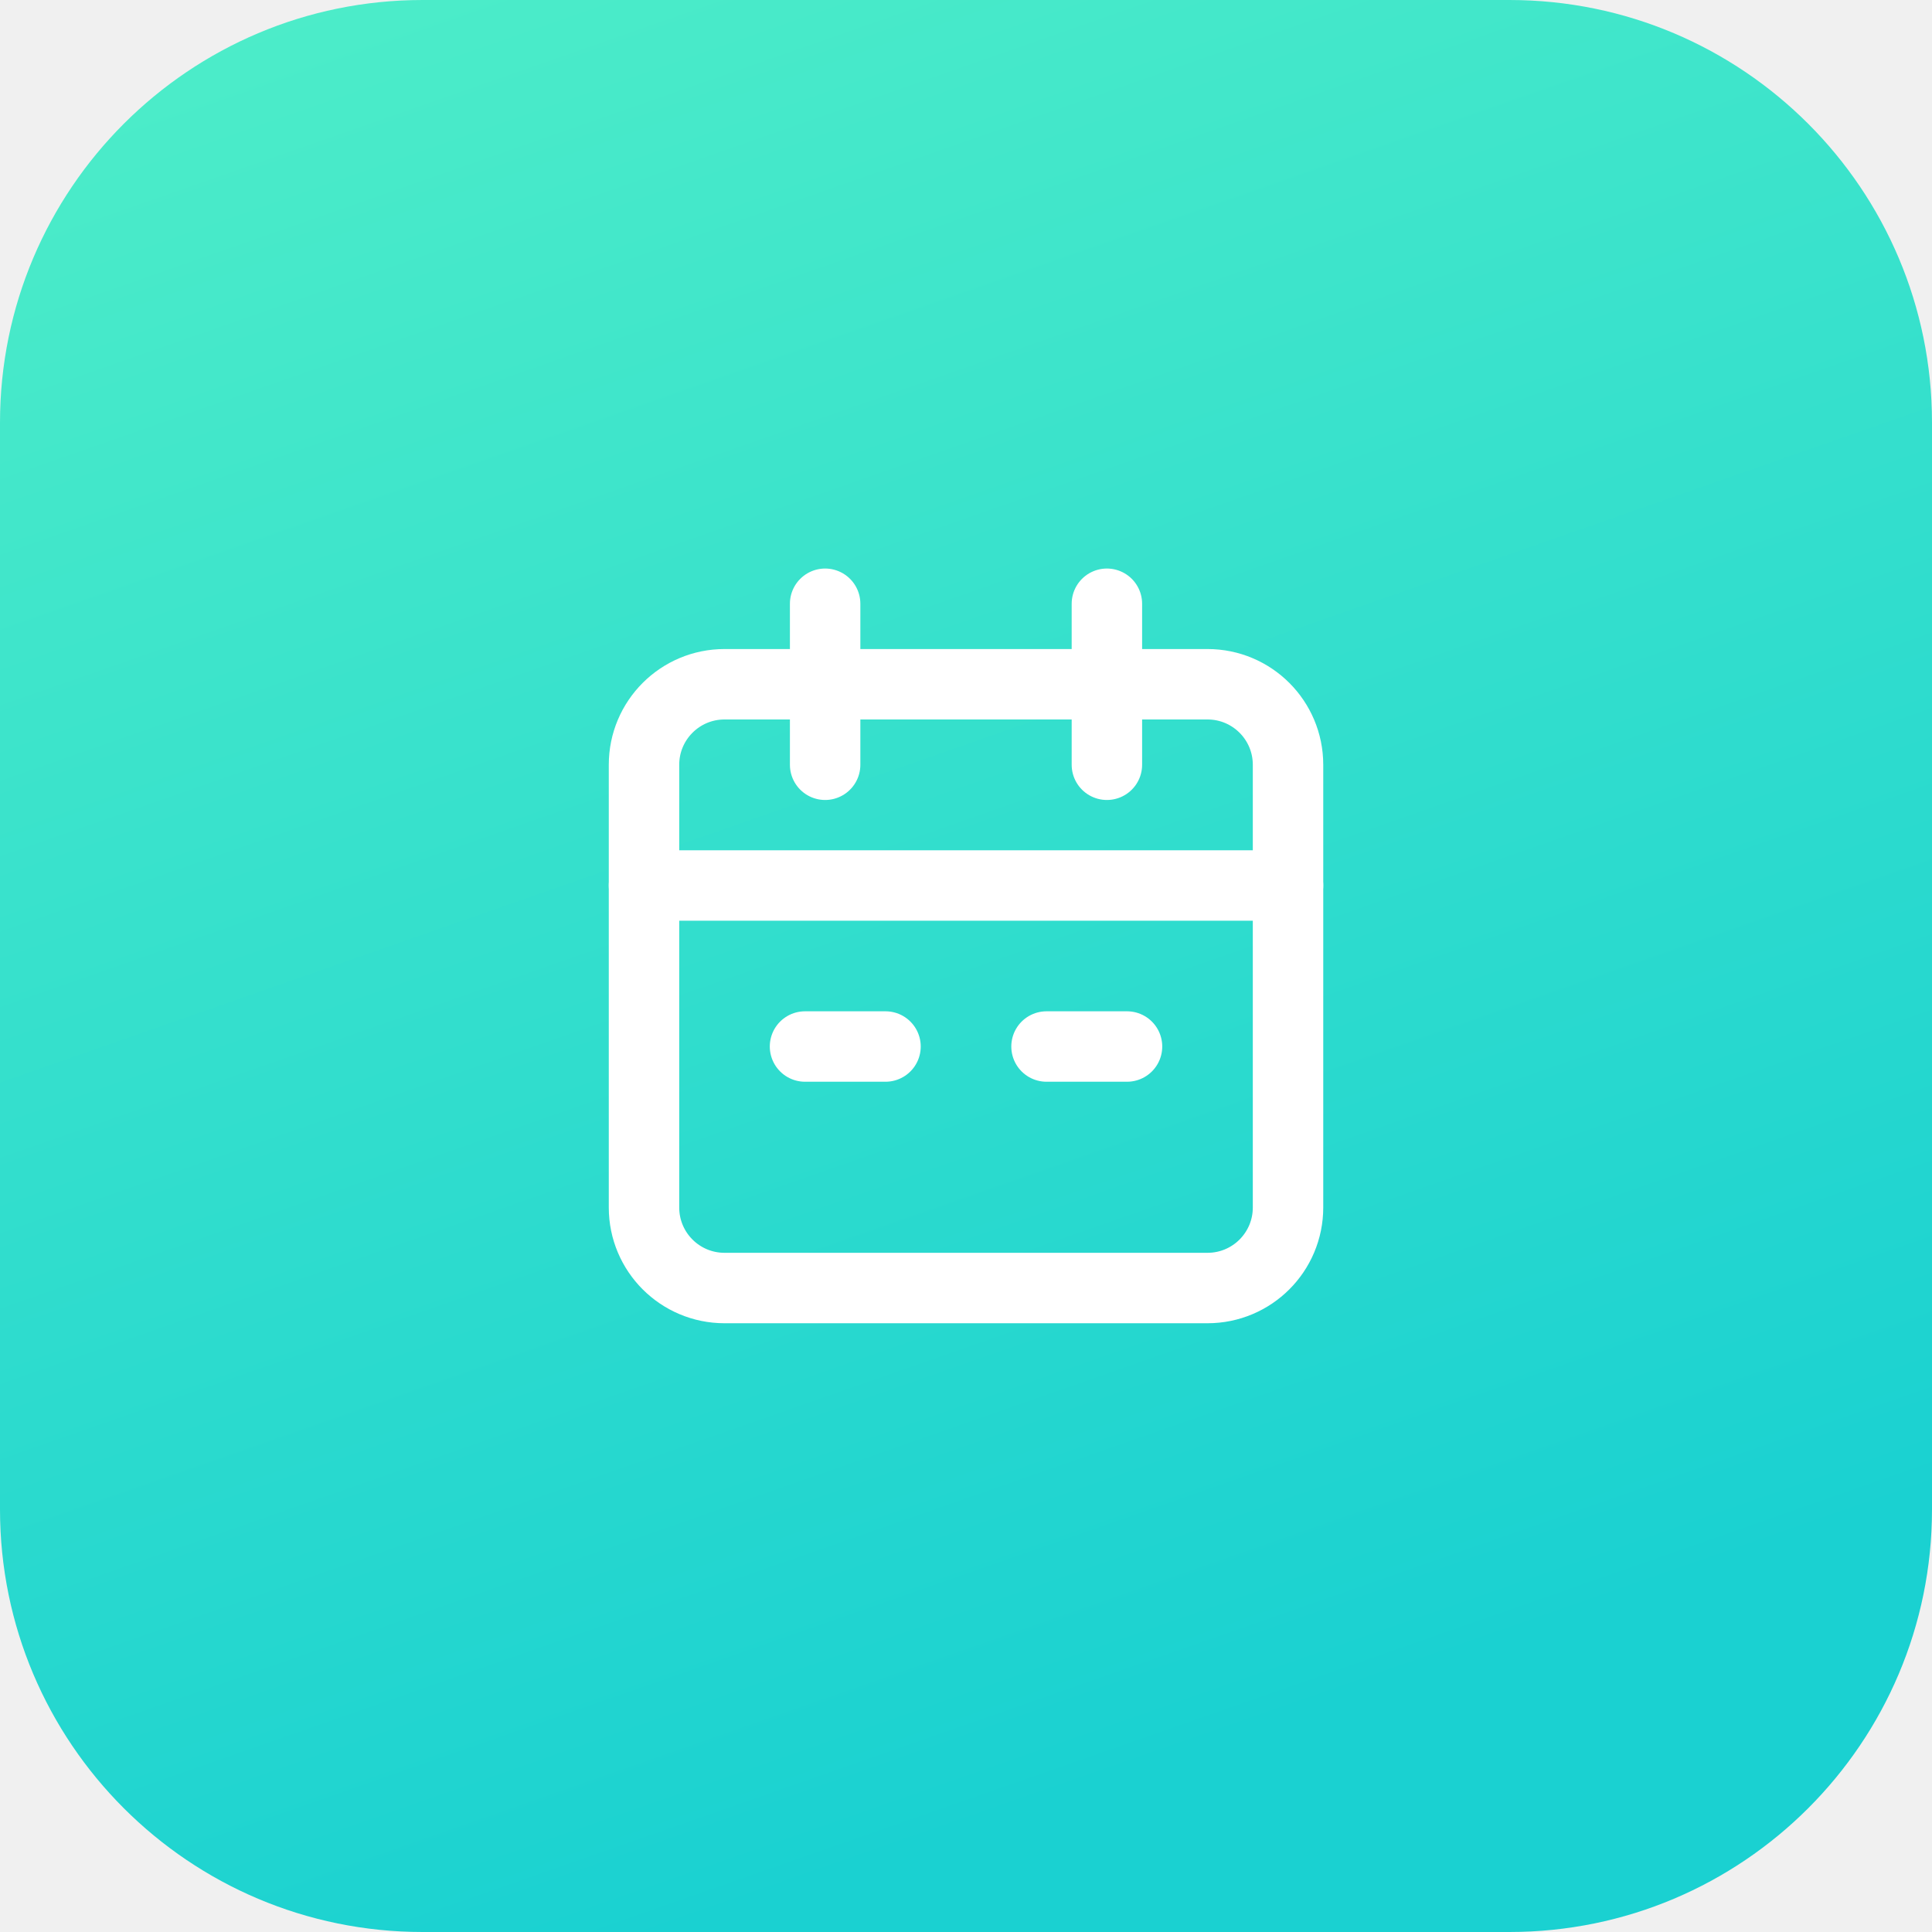
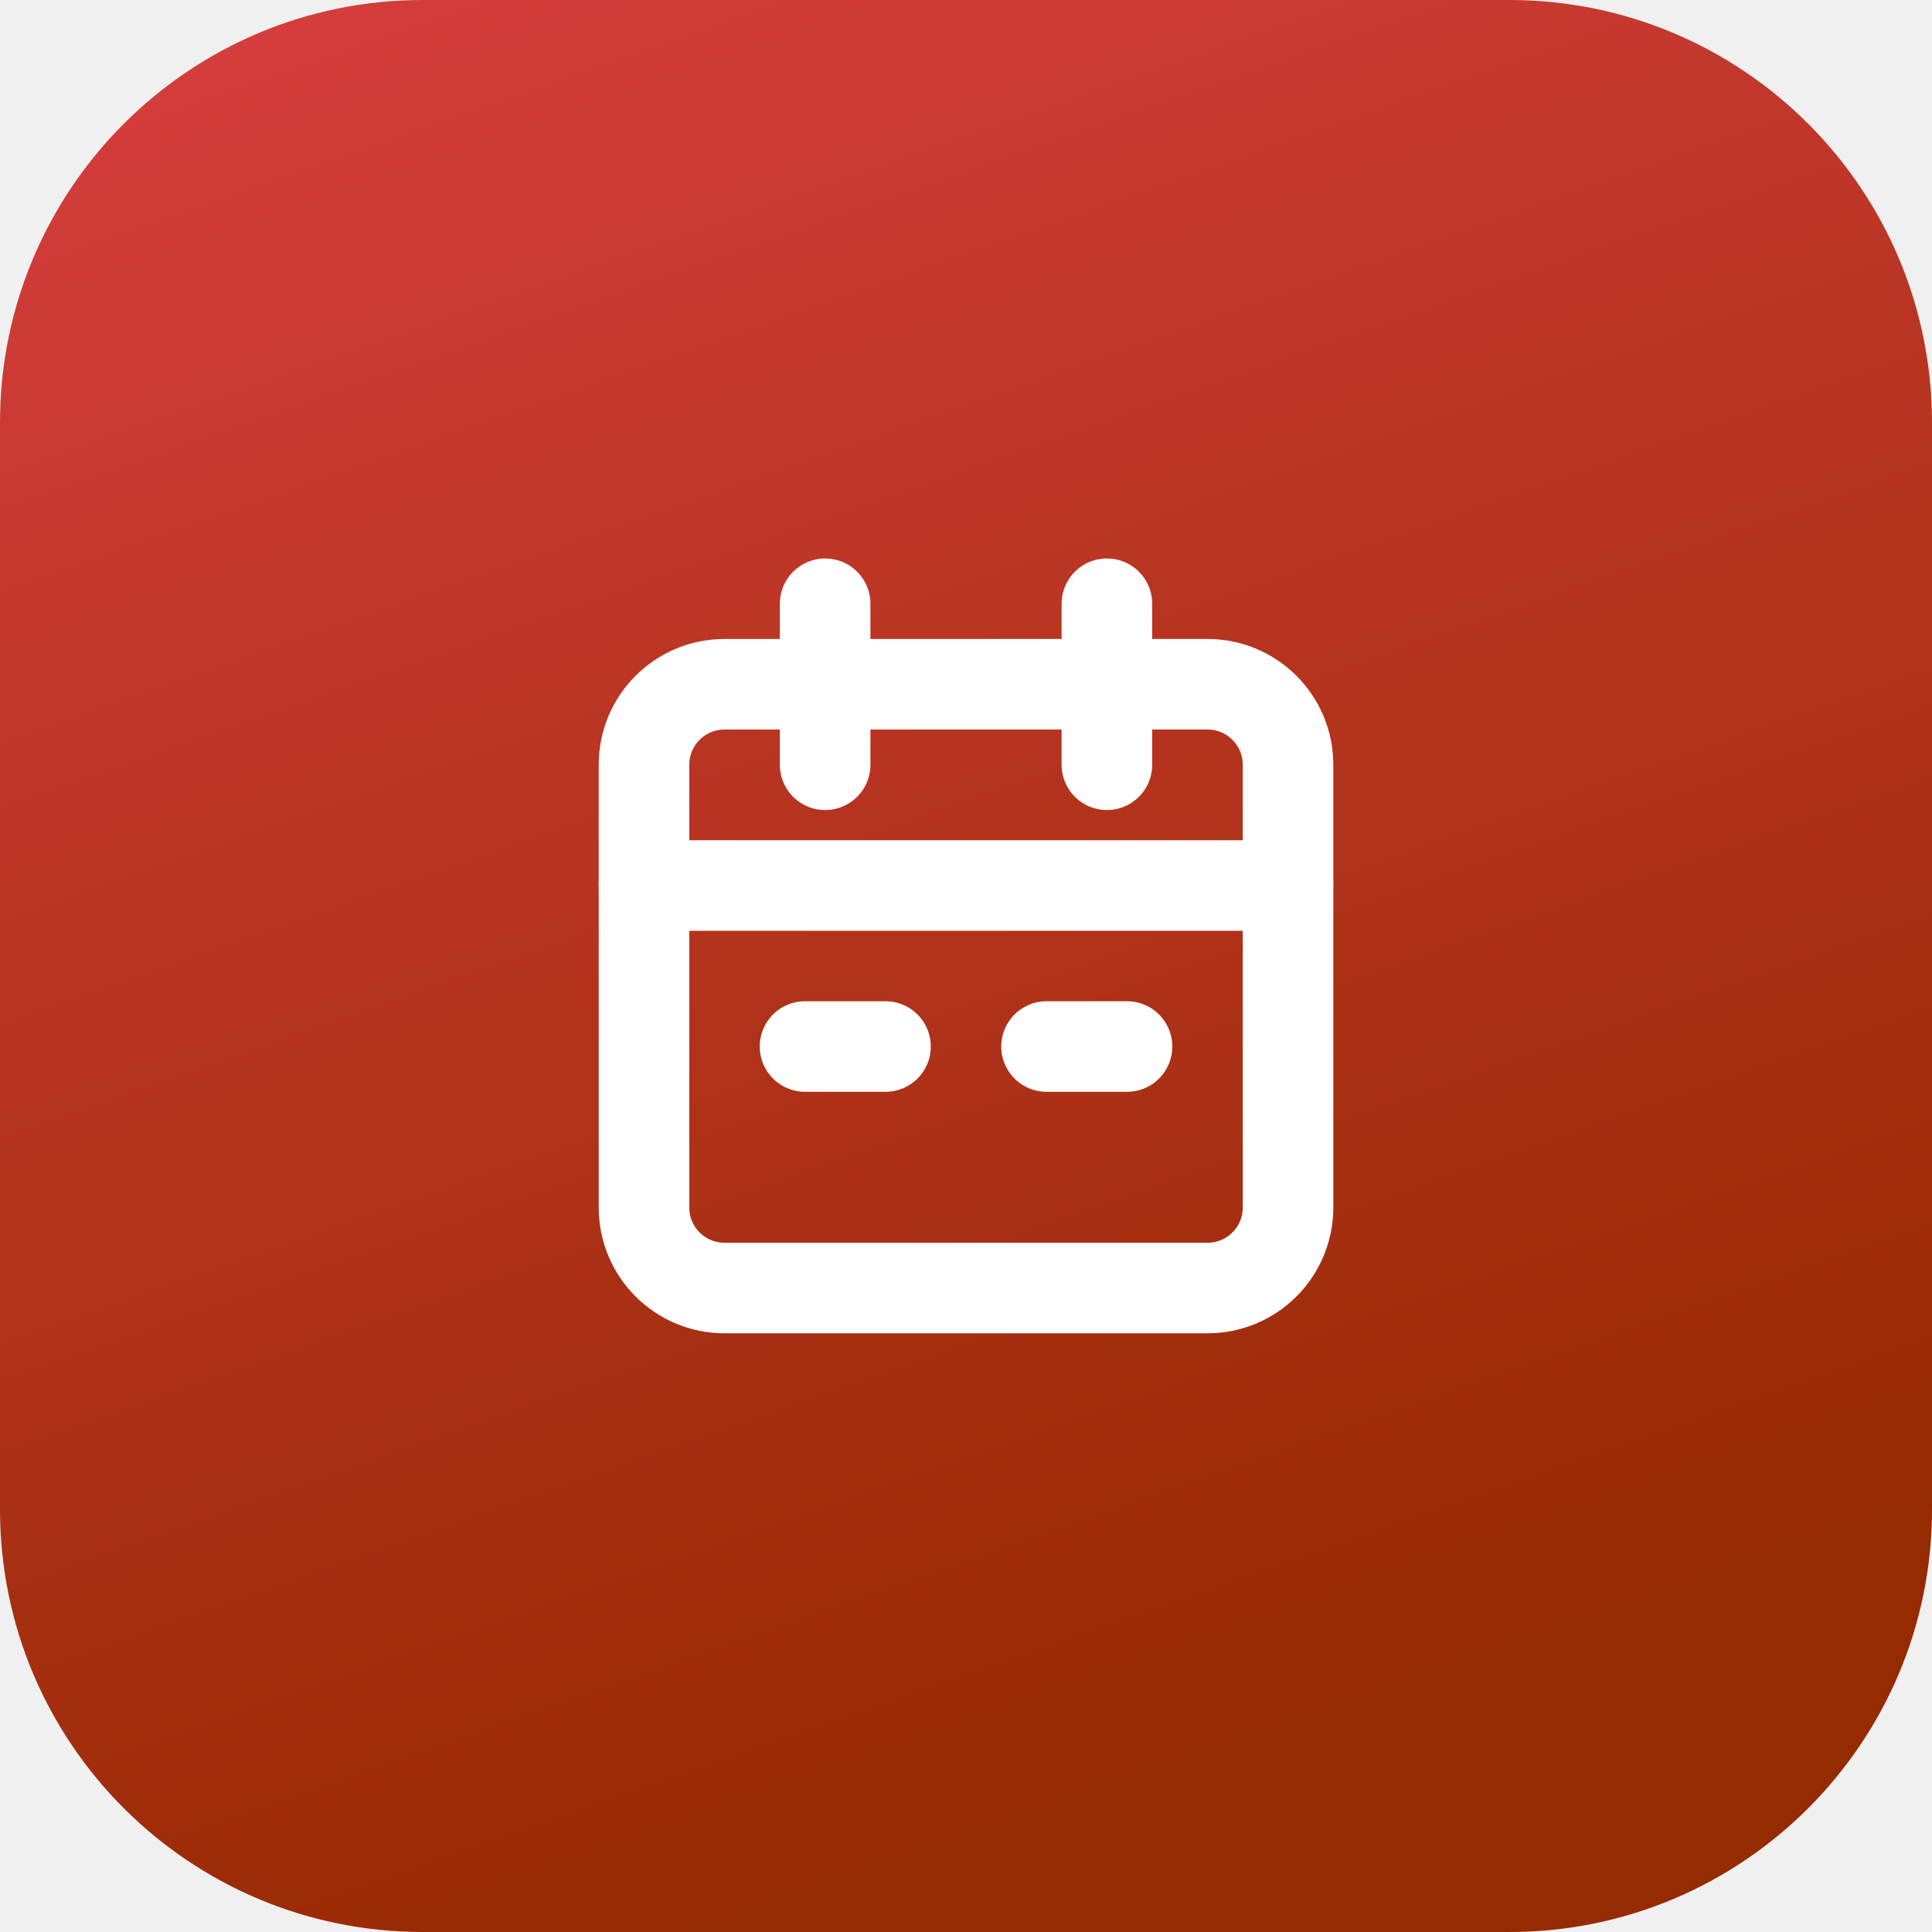
<svg xmlns="http://www.w3.org/2000/svg" viewBox="0 0 512 512">
  <defs>
    <linearGradient id="g" x1="0" y1="0" x2=".35" y2="1">
-       <stop offset="0" stop-color="#4feec8" />
-       <stop offset="1" stop-color="#1ad1d1" />
+       <stop offset="0" stop-color="#d73e3f" />
+       <stop offset="1" stop-color="#962a01" />
    </linearGradient>
  </defs>
  <rect width="512" height="512" rx="112" fill="url(#g)" />
-   <g transform="translate(128 128) scale(10.667)" fill="none" stroke="#fff" stroke-width="1.75" stroke-linecap="round" stroke-linejoin="round">
+   <g transform="translate(128 128) scale(10.667)" fill="none" stroke="#fff" stroke-width="2.25" stroke-linecap="round" stroke-linejoin="round">
    <path d="M6 5h12a2 2 0 012 2v11a2 2 0 01-2 2H6a2 2 0 01-2-2V7a2 2 0 012-2z" />
    <path d="M4 10h16" />
    <path d="M8.5 3v4" />
    <path d="M15.5 3v4" />
    <path d="M8 14h2" />
    <path d="M14 14h2" />
  </g>
</svg>
